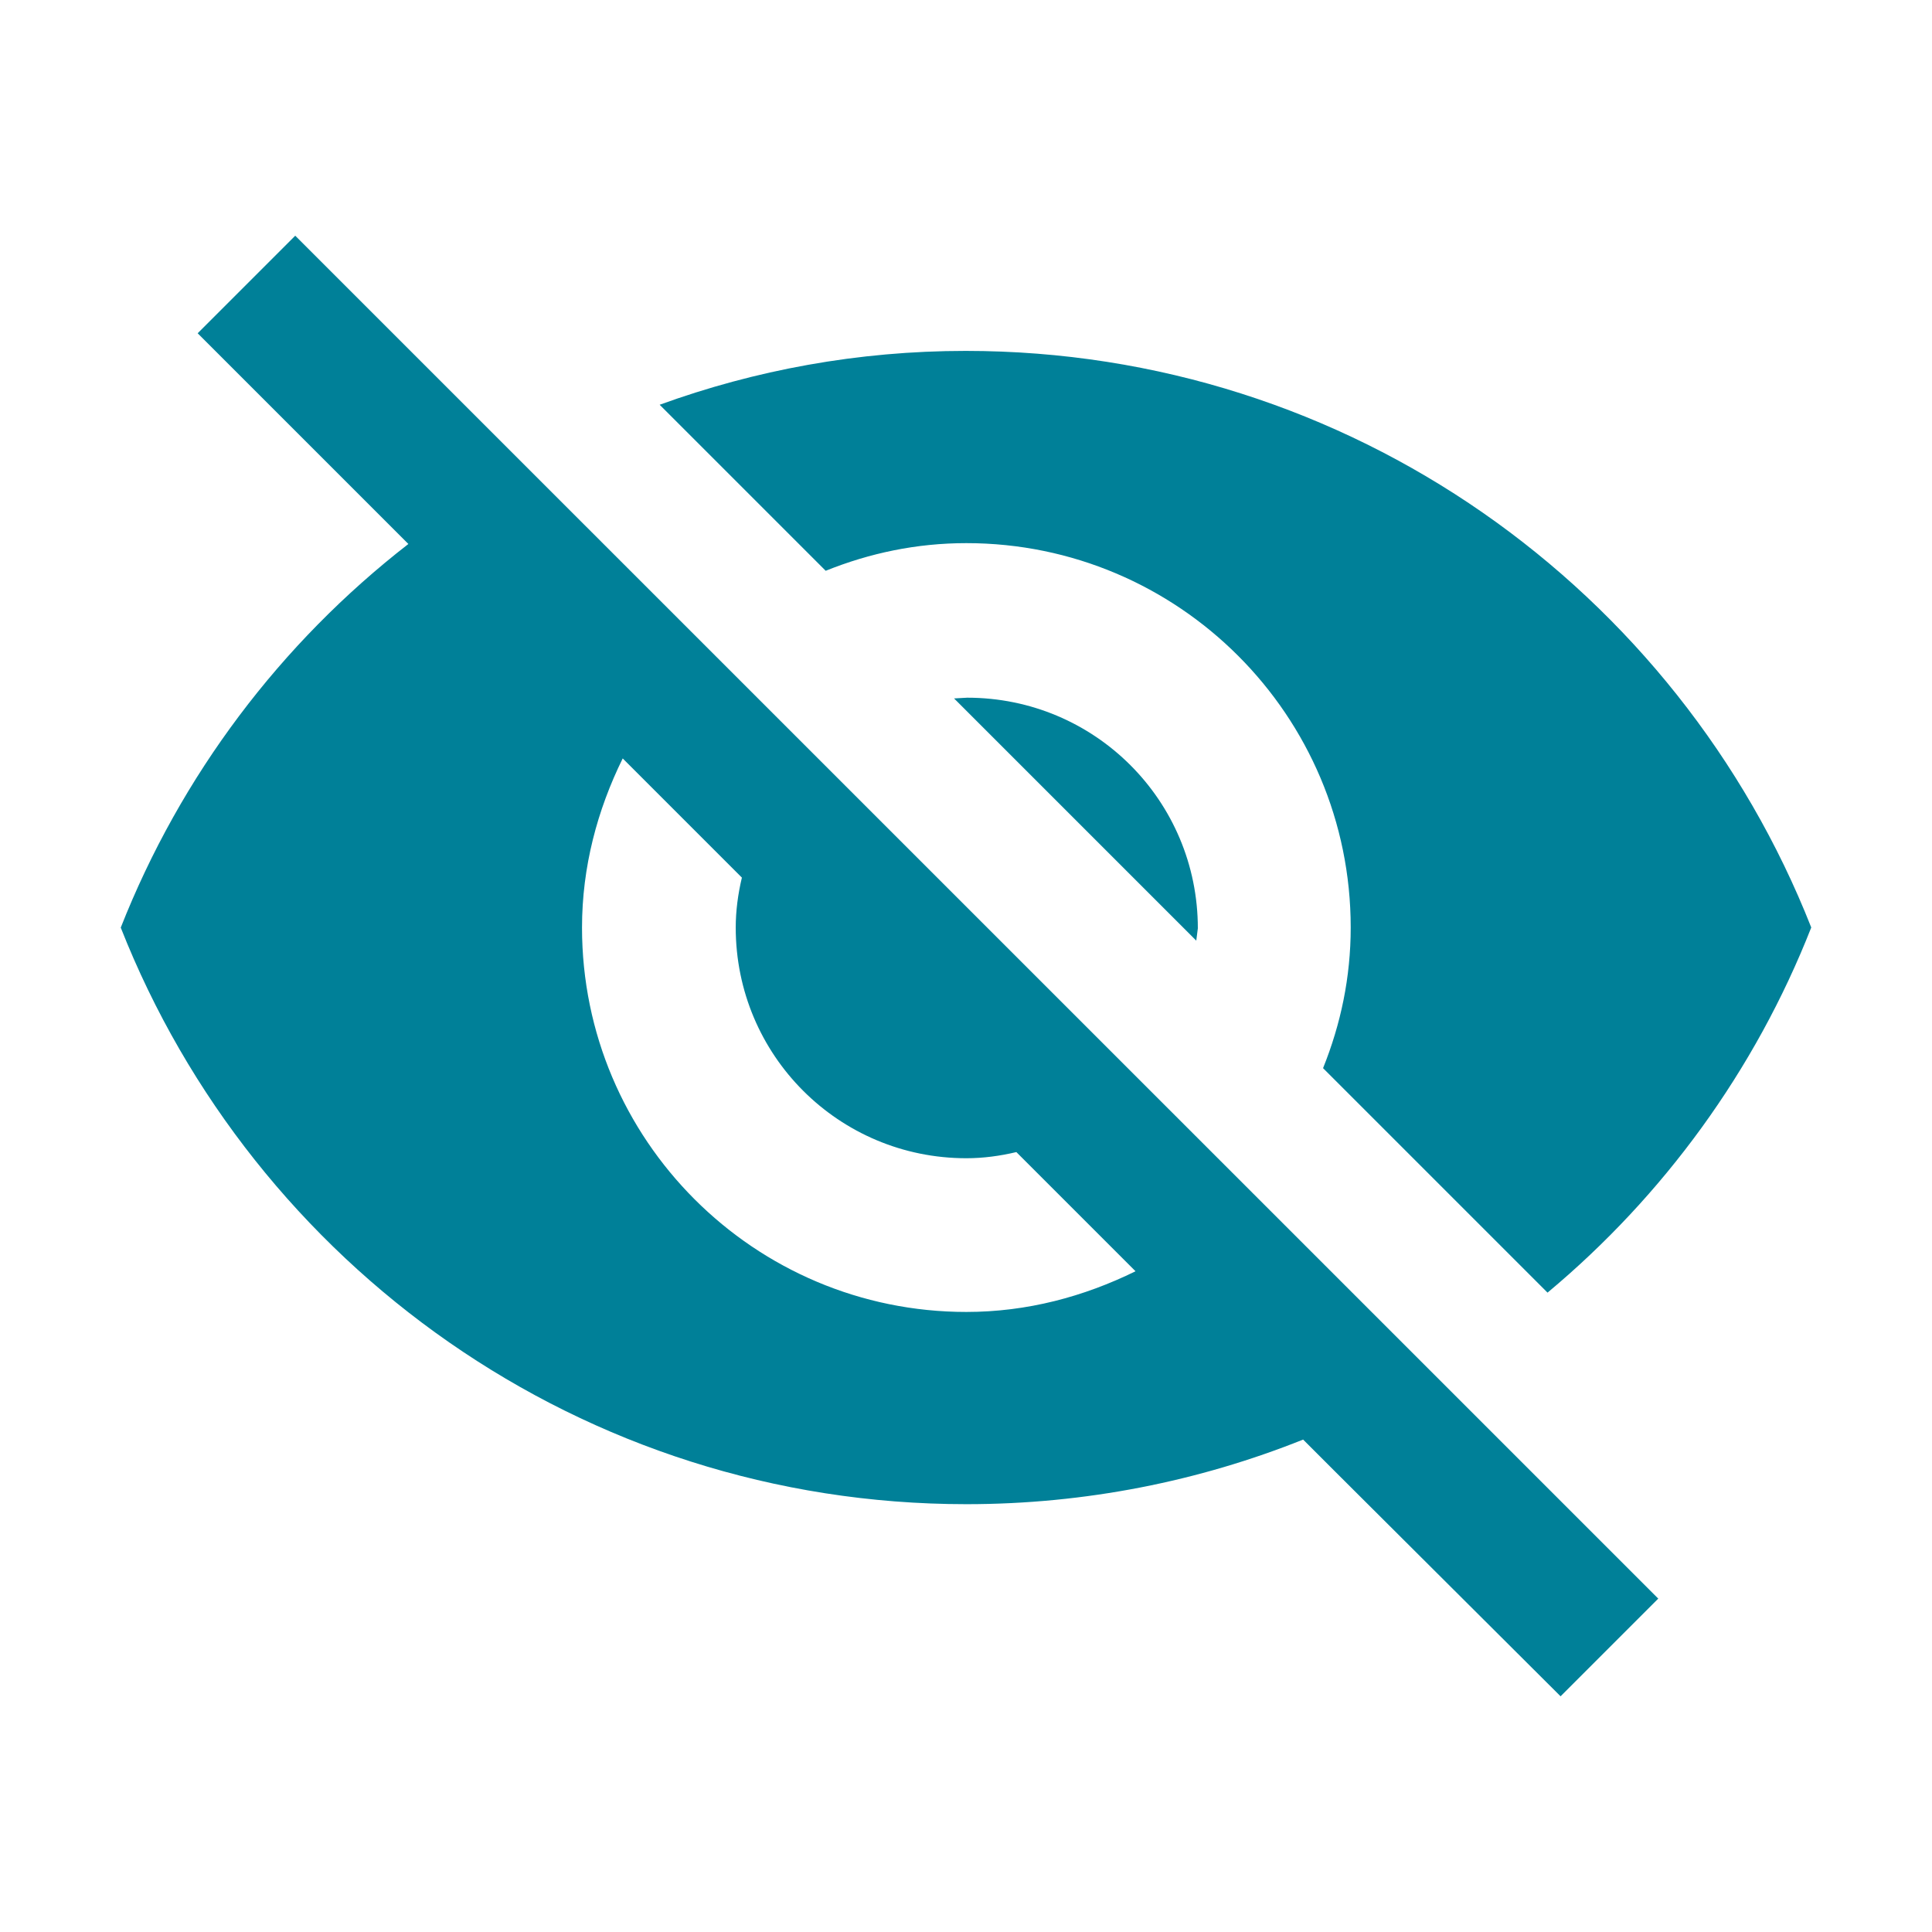
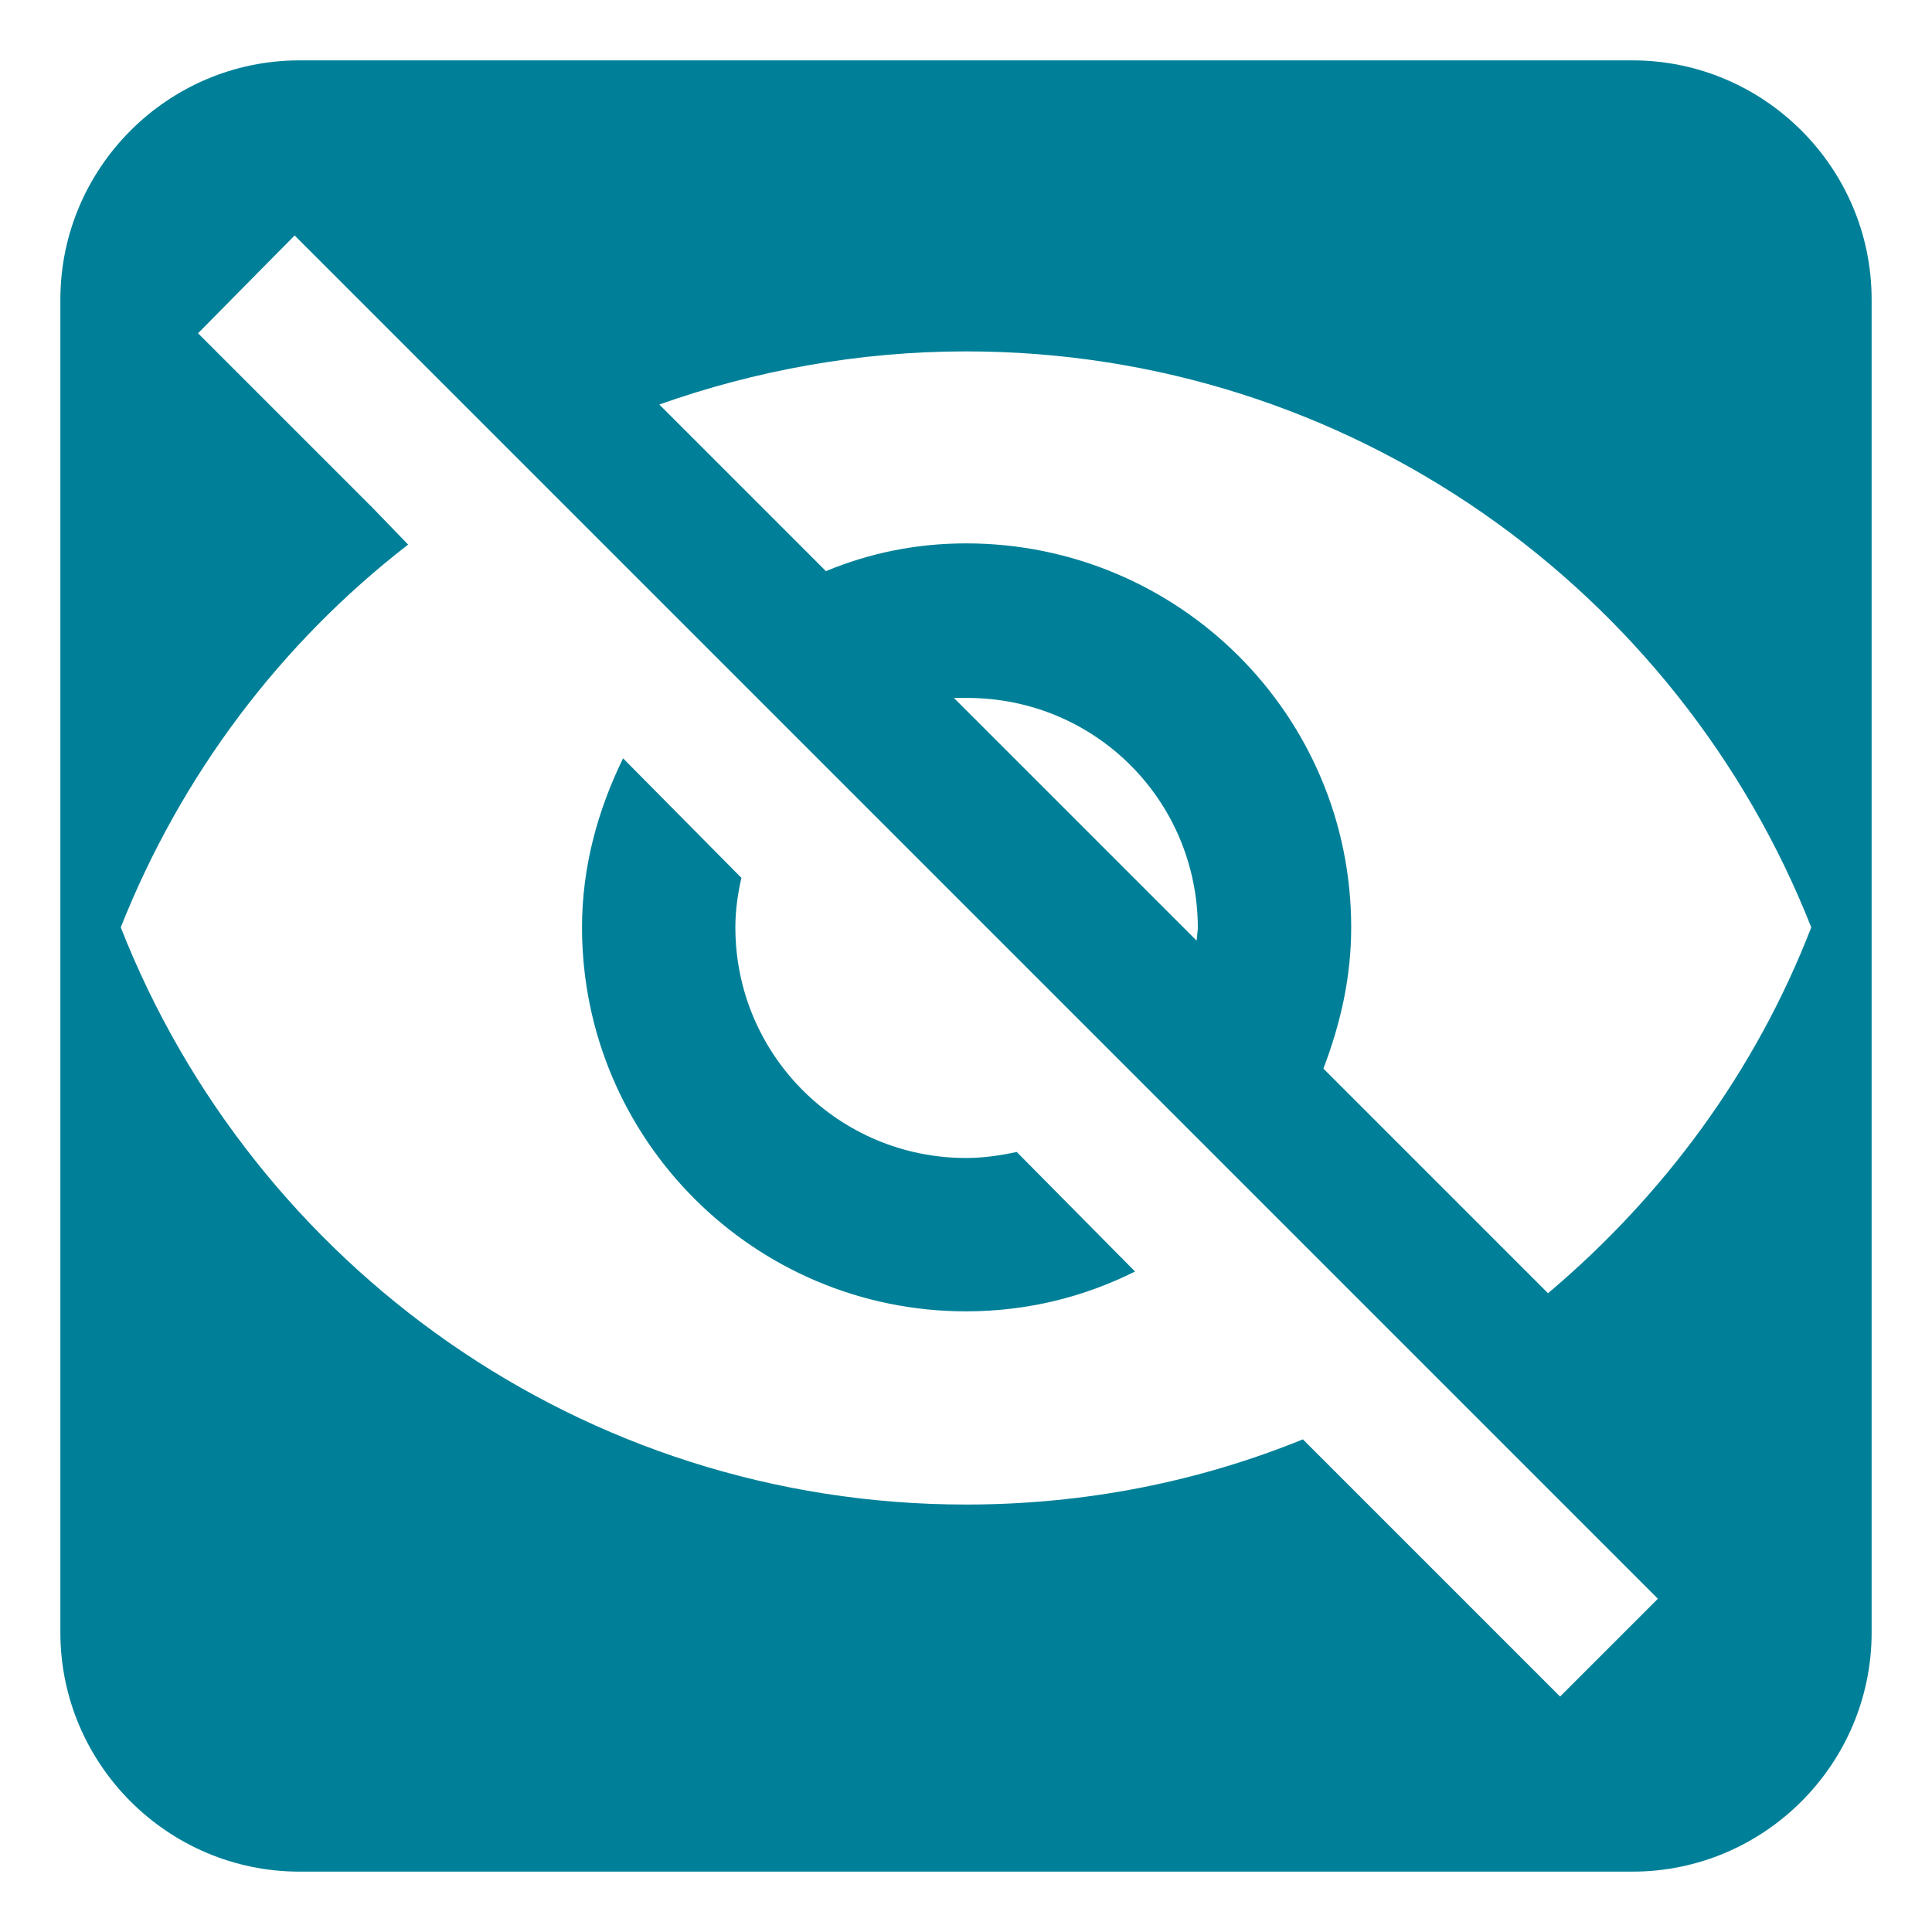
<svg xmlns="http://www.w3.org/2000/svg" version="1.1" id="Layer_1" x="0px" y="0px" width="16px" height="16px" viewBox="0 0 16 16" enable-background="new 0 0 16 16" xml:space="preserve">
-   <path fill="#008098" d="M8.003,4.498c1.757,0,3.183,1.426,3.183,3.183c0,0.414-0.083,0.802-0.229,1.165l1.859,1.859  c0.961-0.802,1.719-1.84,2.184-3.024c-1.101-2.795-3.82-4.775-7.003-4.775c-0.891,0-1.744,0.159-2.534,0.446l1.375,1.375  C7.201,4.581,7.589,4.498,8.003,4.498z M1.637,2.76l1.452,1.452l0.293,0.293C2.324,5.326,1.497,6.421,1,7.682  c1.101,2.795,3.82,4.775,7.003,4.775c0.987,0,1.929-0.191,2.789-0.535l0.267,0.267l1.865,1.859l0.809-0.809L2.445,1.952  C2.445,1.952,1.637,2.76,1.637,2.76z M5.157,6.281l0.987,0.987C6.112,7.402,6.093,7.542,6.093,7.682c0,1.057,0.853,1.91,1.91,1.91  c0.14,0,0.28-0.019,0.414-0.051l0.987,0.987c-0.427,0.21-0.898,0.337-1.401,0.337c-1.757,0-3.183-1.426-3.183-3.183  C4.82,7.179,4.947,6.708,5.157,6.281z M7.901,5.784L9.907,7.79L9.92,7.688c0-1.057-0.853-1.91-1.91-1.91L7.901,5.784z" />
+   <path fill="#008098" d="M4.82,7.68c0-0.5,0.13-0.97,0.34-1.4l0.98,0.99C6.11,7.4,6.09,7.54,6.09,7.68c0,1.06,0.86,1.91,1.91,1.91  c0.14,0,0.28-0.02,0.42-0.05l0.98,0.99c-0.42,0.21-0.89,0.33-1.4,0.33C6.25,10.86,4.82,9.44,4.82,7.68z" />
+   <path fill="#008098" d="M13.52,0.5H2.48C1.39,0.5,0.5,1.39,0.5,2.48v11.04c0,1.09,0.89,1.98,1.98,1.98h11.04  c1.09,0,1.98-0.89,1.98-1.98V2.48C15.5,1.39,14.61,0.5,13.52,0.5z M12.92,14.05l-2.13-2.13c-0.86,0.35-1.8,0.54-2.79,0.54  c-3.18,0-5.9-1.98-7-4.78c0.5-1.26,1.32-2.35,2.38-3.17l-0.29-0.3L1.64,2.76l0.8-0.81l11.29,11.29L12.92,14.05z M7.9,5.78h0.11  c1.06,0,1.91,0.85,1.91,1.91l-0.01,0.1L7.9,5.78z M12.82,10.71l-1.86-1.86c0.14-0.37,0.23-0.75,0.23-1.17C11.19,5.92,9.76,4.5,8,4.5  c-0.41,0-0.8,0.08-1.16,0.23L5.46,3.35C6.25,3.07,7.11,2.91,8,2.91c3.18,0,5.9,1.98,7,4.77C14.54,8.87,13.78,9.9,12.82,10.71z" />
</svg>
